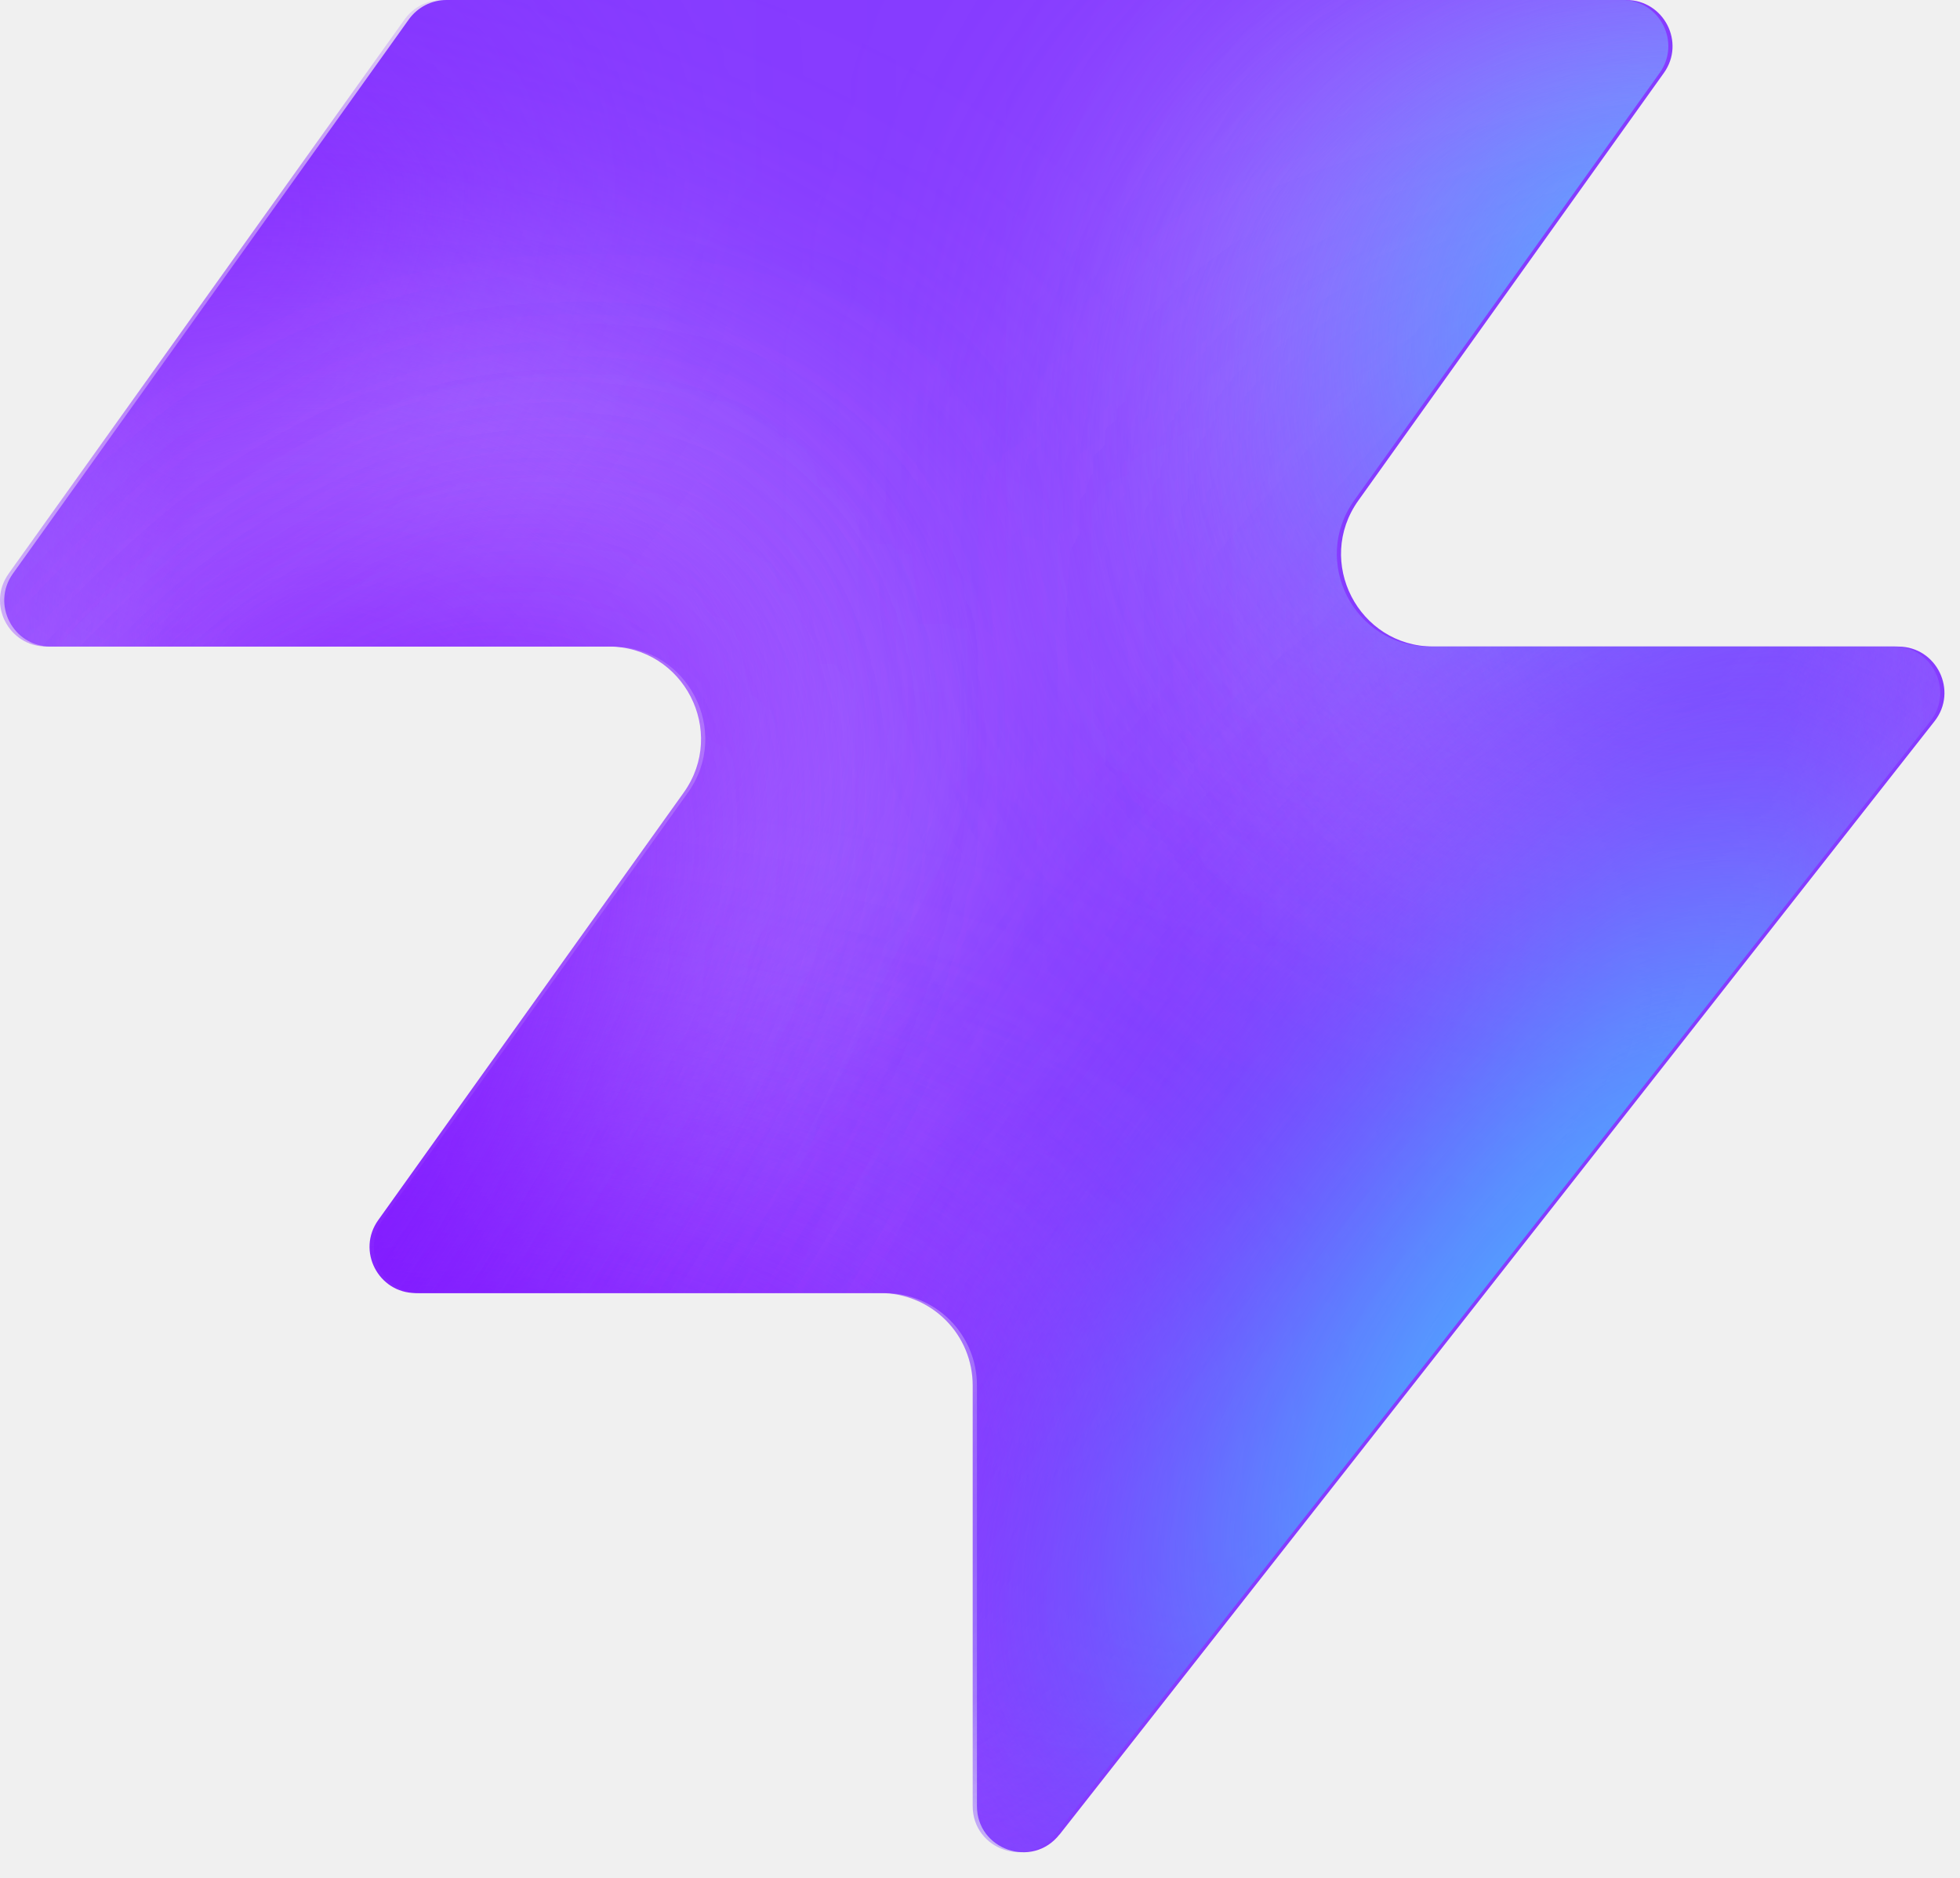
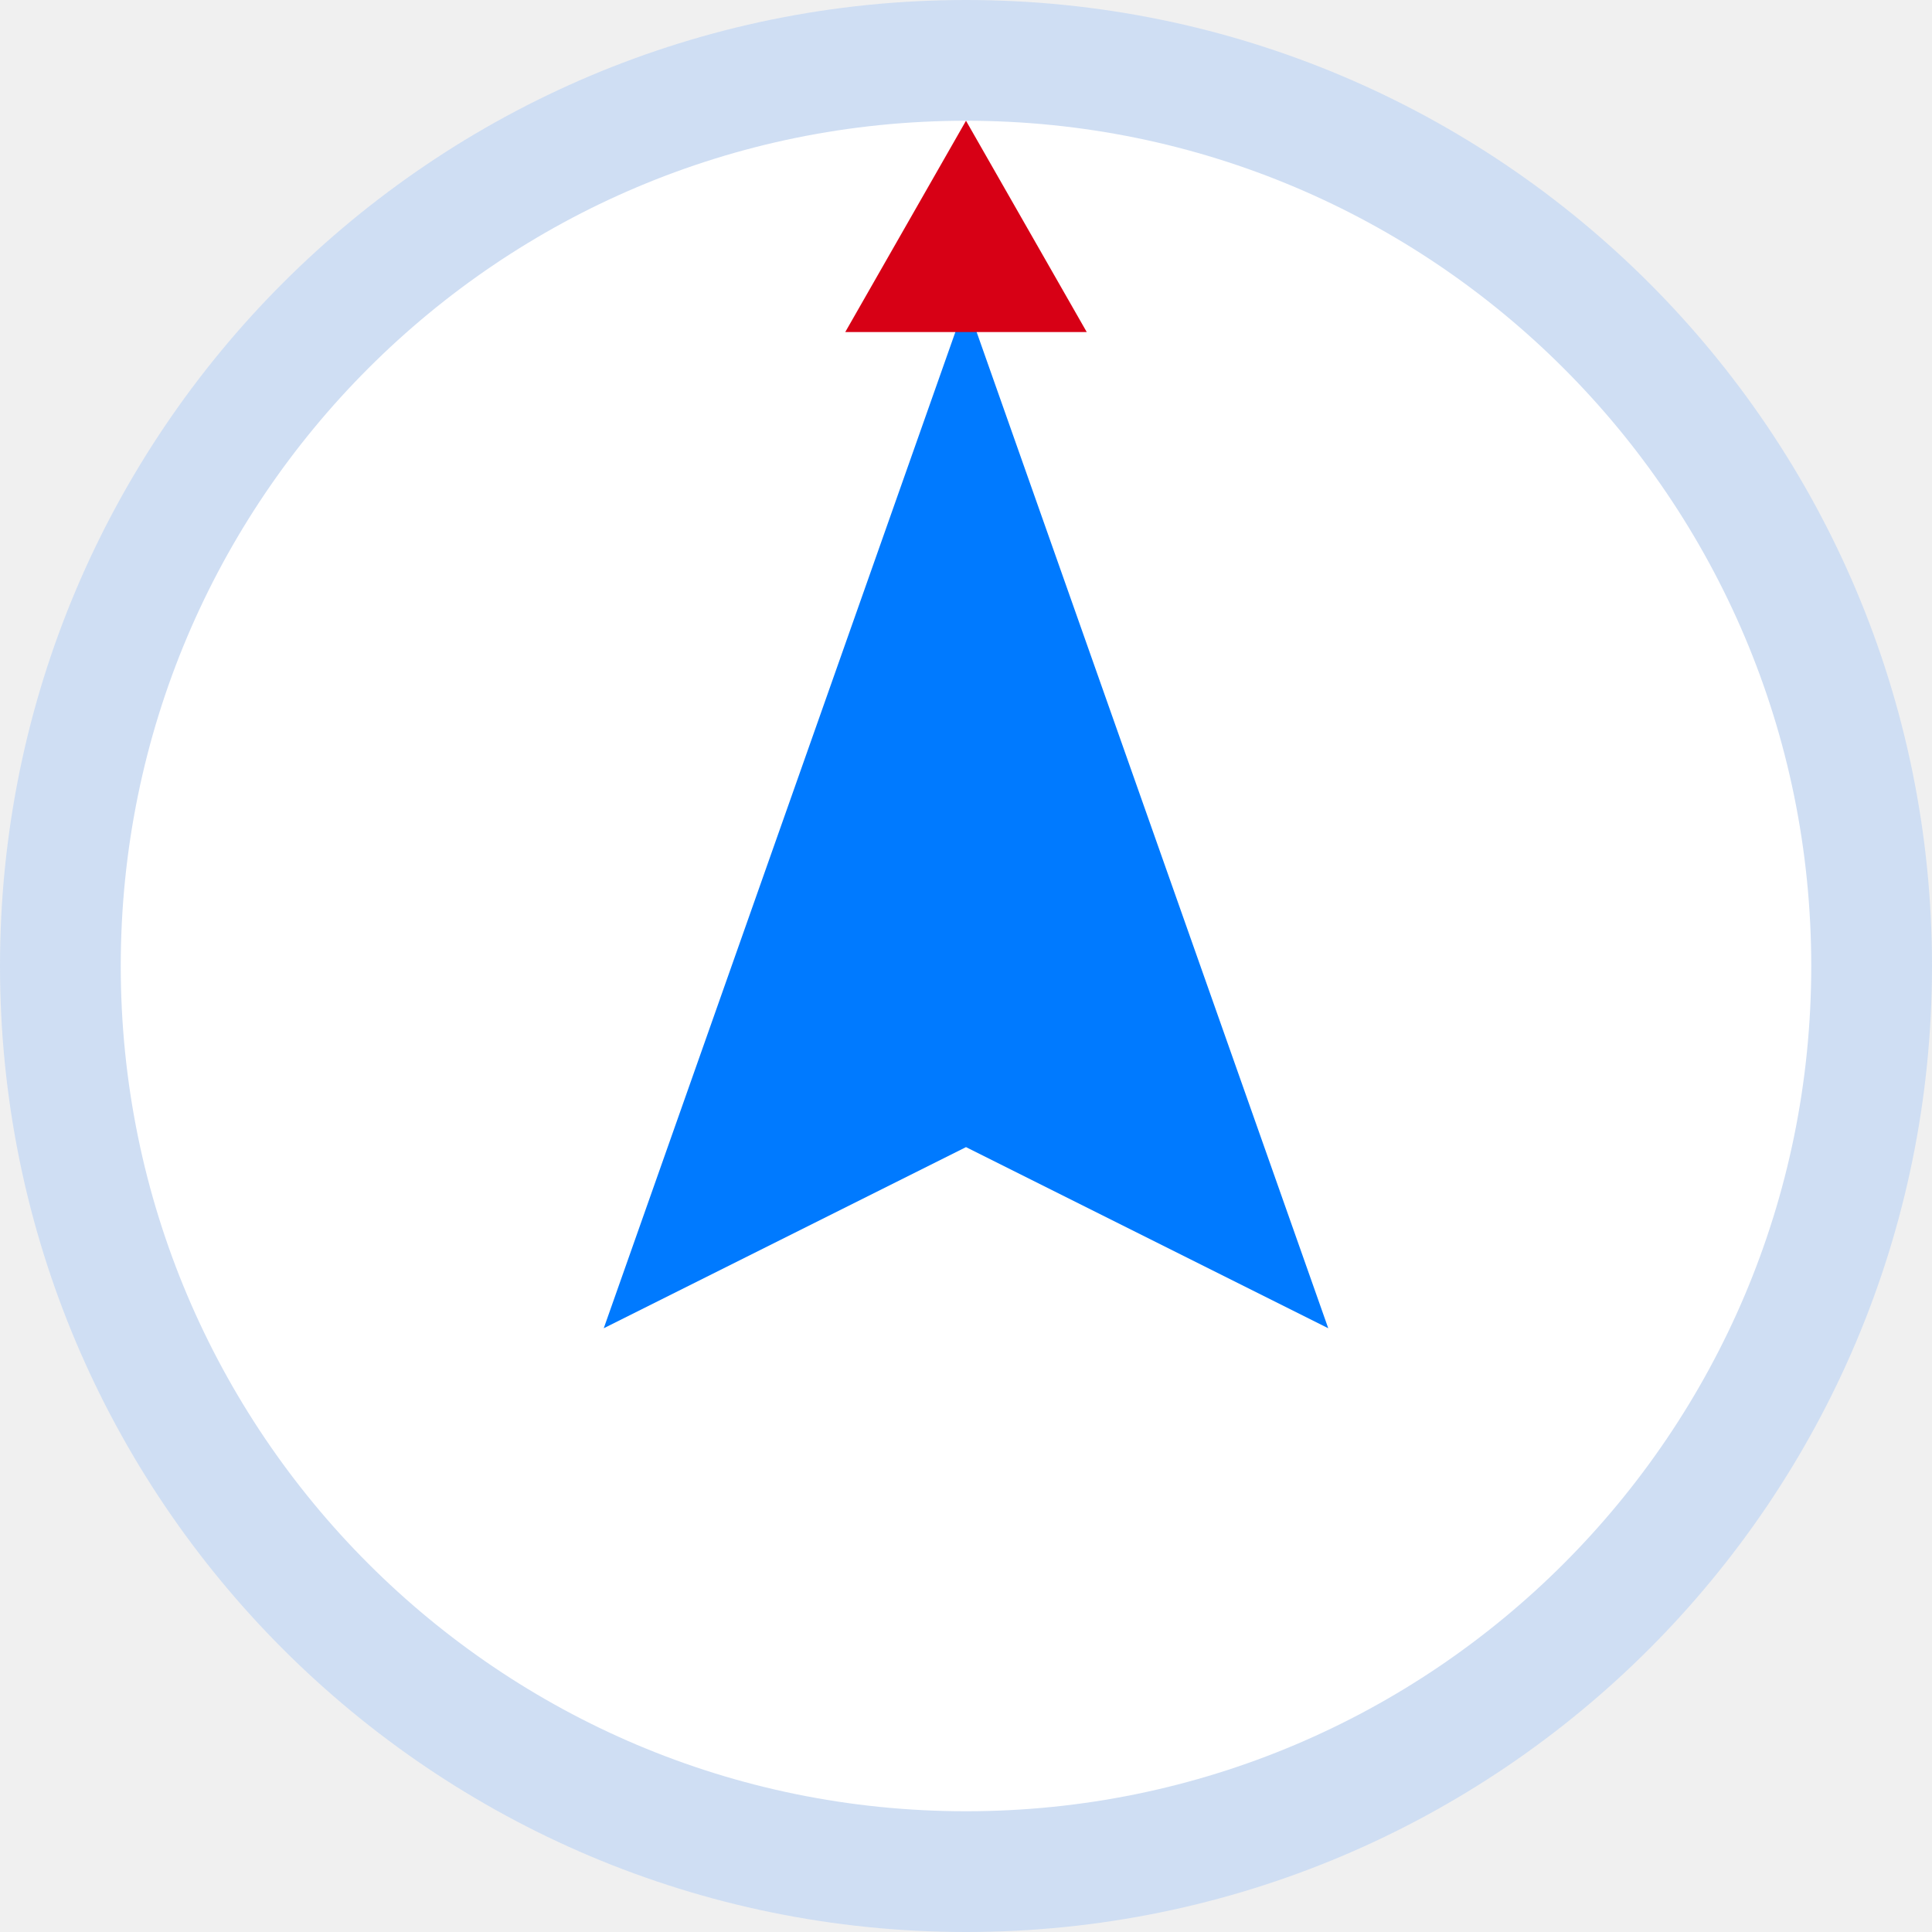
- <svg xmlns="http://www.w3.org/2000/svg" width="48" height="46" fill="none" viewBox="0 0 48 46">
-   <path fill="#863bff" d="M25.946 44.938c-.664.845-2.021.375-2.021-.698V33.937a2.26 2.26 0 0 0-2.262-2.262H10.287c-.92 0-1.456-1.04-.92-1.788l7.48-10.471c1.07-1.497 0-3.578-1.842-3.578H1.237c-.92 0-1.456-1.04-.92-1.788L10.013.474c.214-.297.556-.474.92-.474h28.894c.92 0 1.456 1.04.92 1.788l-7.48 10.471c-1.07 1.498 0 3.579 1.842 3.579h11.377c.943 0 1.473 1.088.89 1.83L25.947 44.94z" style="fill:#863bff;fill:color(display-p3 .525 .23 1);fill-opacity:1" />
-   <mask id="a" width="48" height="46" x="0" y="0" maskUnits="userSpaceOnUse" style="mask-type:alpha">
-     <path fill="#000" d="M25.842 44.938c-.664.844-2.021.375-2.021-.698V33.937a2.26 2.26 0 0 0-2.262-2.262H10.183c-.92 0-1.456-1.04-.92-1.788l7.48-10.471c1.07-1.498 0-3.579-1.842-3.579H1.133c-.92 0-1.456-1.04-.92-1.787L9.91.473c.214-.297.556-.474.92-.474h28.894c.92 0 1.456 1.04.92 1.788l-7.48 10.471c-1.07 1.498 0 3.578 1.842 3.578h11.377c.943 0 1.473 1.088.89 1.832L25.843 44.94z" style="fill:#000;fill-opacity:1" />
-   </mask>
-   <g mask="url(#a)">
-     <g filter="url(#b)">
-       <ellipse cx="5.508" cy="14.704" fill="#ede6ff" rx="5.508" ry="14.704" style="fill:#ede6ff;fill:color(display-p3 .927 .903 1);fill-opacity:1" transform="matrix(.00324 1 1 -.00324 -4.47 31.516)" />
-     </g>
-     <g filter="url(#c)">
-       <ellipse cx="10.399" cy="29.851" fill="#ede6ff" rx="10.399" ry="29.851" style="fill:#ede6ff;fill:color(display-p3 .927 .903 1);fill-opacity:1" transform="matrix(.00324 1 1 -.00324 -39.328 7.883)" />
-     </g>
-     <g filter="url(#d)">
-       <ellipse cx="5.508" cy="30.487" fill="#7e14ff" rx="5.508" ry="30.487" style="fill:#7e14ff;fill:color(display-p3 .492 .077 1);fill-opacity:1" transform="rotate(89.814 -25.913 -14.639)scale(1 -1)" />
-     </g>
-     <g filter="url(#e)">
-       <ellipse cx="5.508" cy="30.599" fill="#7e14ff" rx="5.508" ry="30.599" style="fill:#7e14ff;fill:color(display-p3 .492 .077 1);fill-opacity:1" transform="rotate(89.814 -32.644 -3.334)scale(1 -1)" />
-     </g>
-     <g filter="url(#f)">
-       <ellipse cx="5.508" cy="30.599" fill="#7e14ff" rx="5.508" ry="30.599" style="fill:#7e14ff;fill:color(display-p3 .492 .077 1);fill-opacity:1" transform="matrix(.00324 1 1 -.00324 -34.34 30.47)" />
-     </g>
-     <g filter="url(#g)">
-       <ellipse cx="14.072" cy="22.078" fill="#ede6ff" rx="14.072" ry="22.078" style="fill:#ede6ff;fill:color(display-p3 .927 .903 1);fill-opacity:1" transform="rotate(93.35 24.506 48.493)scale(-1 1)" />
-     </g>
-     <g filter="url(#h)">
-       <ellipse cx="3.47" cy="21.501" fill="#7e14ff" rx="3.47" ry="21.501" style="fill:#7e14ff;fill:color(display-p3 .492 .077 1);fill-opacity:1" transform="rotate(89.009 28.708 47.59)scale(-1 1)" />
-     </g>
-     <g filter="url(#i)">
-       <ellipse cx="3.47" cy="21.501" fill="#7e14ff" rx="3.47" ry="21.501" style="fill:#7e14ff;fill:color(display-p3 .492 .077 1);fill-opacity:1" transform="rotate(89.009 28.708 47.59)scale(-1 1)" />
-     </g>
-     <g filter="url(#j)">
-       <ellipse cx=".387" cy="8.972" fill="#7e14ff" rx="4.407" ry="29.108" style="fill:#7e14ff;fill:color(display-p3 .492 .077 1);fill-opacity:1" transform="rotate(39.51 .387 8.972)" />
-     </g>
-     <g filter="url(#k)">
-       <ellipse cx="47.523" cy="-6.092" fill="#7e14ff" rx="4.407" ry="29.108" style="fill:#7e14ff;fill:color(display-p3 .492 .077 1);fill-opacity:1" transform="rotate(37.892 47.523 -6.092)" />
-     </g>
-     <g filter="url(#l)">
-       <ellipse cx="41.412" cy="6.333" fill="#47bfff" rx="5.971" ry="9.665" style="fill:#47bfff;fill:color(display-p3 .28 .748 1);fill-opacity:1" transform="rotate(37.892 41.412 6.333)" />
-     </g>
-     <g filter="url(#m)">
-       <ellipse cx="-1.879" cy="38.332" fill="#7e14ff" rx="4.407" ry="29.108" style="fill:#7e14ff;fill:color(display-p3 .492 .077 1);fill-opacity:1" transform="rotate(37.892 -1.88 38.332)" />
-     </g>
-     <g filter="url(#n)">
-       <ellipse cx="-1.879" cy="38.332" fill="#7e14ff" rx="4.407" ry="29.108" style="fill:#7e14ff;fill:color(display-p3 .492 .077 1);fill-opacity:1" transform="rotate(37.892 -1.88 38.332)" />
-     </g>
-     <g filter="url(#o)">
-       <ellipse cx="35.651" cy="29.907" fill="#7e14ff" rx="4.407" ry="29.108" style="fill:#7e14ff;fill:color(display-p3 .492 .077 1);fill-opacity:1" transform="rotate(37.892 35.651 29.907)" />
-     </g>
-     <g filter="url(#p)">
-       <ellipse cx="38.418" cy="32.4" fill="#47bfff" rx="5.971" ry="15.297" style="fill:#47bfff;fill:color(display-p3 .28 .748 1);fill-opacity:1" transform="rotate(37.892 38.418 32.4)" />
-     </g>
-   </g>
-   <defs>
-     <filter id="b" width="60.045" height="41.654" x="-19.77" y="16.149" color-interpolation-filters="sRGB" filterUnits="userSpaceOnUse">
-       <feFlood flood-opacity="0" result="BackgroundImageFix" />
-       <feBlend in="SourceGraphic" in2="BackgroundImageFix" result="shape" />
-       <feGaussianBlur result="effect1_foregroundBlur_2002_17158" stdDeviation="7.659" />
-     </filter>
-     <filter id="c" width="90.34" height="51.437" x="-54.613" y="-7.533" color-interpolation-filters="sRGB" filterUnits="userSpaceOnUse">
-       <feFlood flood-opacity="0" result="BackgroundImageFix" />
-       <feBlend in="SourceGraphic" in2="BackgroundImageFix" result="shape" />
-       <feGaussianBlur result="effect1_foregroundBlur_2002_17158" stdDeviation="7.659" />
-     </filter>
-     <filter id="d" width="79.355" height="29.4" x="-49.64" y="2.03" color-interpolation-filters="sRGB" filterUnits="userSpaceOnUse">
-       <feFlood flood-opacity="0" result="BackgroundImageFix" />
-       <feBlend in="SourceGraphic" in2="BackgroundImageFix" result="shape" />
-       <feGaussianBlur result="effect1_foregroundBlur_2002_17158" stdDeviation="4.596" />
-     </filter>
-     <filter id="e" width="79.579" height="29.4" x="-45.045" y="20.029" color-interpolation-filters="sRGB" filterUnits="userSpaceOnUse">
-       <feFlood flood-opacity="0" result="BackgroundImageFix" />
-       <feBlend in="SourceGraphic" in2="BackgroundImageFix" result="shape" />
-       <feGaussianBlur result="effect1_foregroundBlur_2002_17158" stdDeviation="4.596" />
-     </filter>
-     <filter id="f" width="79.579" height="29.4" x="-43.513" y="21.178" color-interpolation-filters="sRGB" filterUnits="userSpaceOnUse">
-       <feFlood flood-opacity="0" result="BackgroundImageFix" />
-       <feBlend in="SourceGraphic" in2="BackgroundImageFix" result="shape" />
-       <feGaussianBlur result="effect1_foregroundBlur_2002_17158" stdDeviation="4.596" />
-     </filter>
-     <filter id="g" width="74.749" height="58.852" x="15.756" y="-17.901" color-interpolation-filters="sRGB" filterUnits="userSpaceOnUse">
-       <feFlood flood-opacity="0" result="BackgroundImageFix" />
-       <feBlend in="SourceGraphic" in2="BackgroundImageFix" result="shape" />
-       <feGaussianBlur result="effect1_foregroundBlur_2002_17158" stdDeviation="7.659" />
-     </filter>
-     <filter id="h" width="61.377" height="25.362" x="23.548" y="2.284" color-interpolation-filters="sRGB" filterUnits="userSpaceOnUse">
-       <feFlood flood-opacity="0" result="BackgroundImageFix" />
-       <feBlend in="SourceGraphic" in2="BackgroundImageFix" result="shape" />
-       <feGaussianBlur result="effect1_foregroundBlur_2002_17158" stdDeviation="4.596" />
-     </filter>
-     <filter id="i" width="61.377" height="25.362" x="23.548" y="2.284" color-interpolation-filters="sRGB" filterUnits="userSpaceOnUse">
-       <feFlood flood-opacity="0" result="BackgroundImageFix" />
-       <feBlend in="SourceGraphic" in2="BackgroundImageFix" result="shape" />
-       <feGaussianBlur result="effect1_foregroundBlur_2002_17158" stdDeviation="4.596" />
-     </filter>
-     <filter id="j" width="56.045" height="63.649" x="-27.636" y="-22.853" color-interpolation-filters="sRGB" filterUnits="userSpaceOnUse">
-       <feFlood flood-opacity="0" result="BackgroundImageFix" />
-       <feBlend in="SourceGraphic" in2="BackgroundImageFix" result="shape" />
-       <feGaussianBlur result="effect1_foregroundBlur_2002_17158" stdDeviation="4.596" />
-     </filter>
-     <filter id="k" width="54.814" height="64.646" x="20.116" y="-38.415" color-interpolation-filters="sRGB" filterUnits="userSpaceOnUse">
-       <feFlood flood-opacity="0" result="BackgroundImageFix" />
-       <feBlend in="SourceGraphic" in2="BackgroundImageFix" result="shape" />
-       <feGaussianBlur result="effect1_foregroundBlur_2002_17158" stdDeviation="4.596" />
-     </filter>
-     <filter id="l" width="33.541" height="35.313" x="24.641" y="-11.323" color-interpolation-filters="sRGB" filterUnits="userSpaceOnUse">
-       <feFlood flood-opacity="0" result="BackgroundImageFix" />
-       <feBlend in="SourceGraphic" in2="BackgroundImageFix" result="shape" />
-       <feGaussianBlur result="effect1_foregroundBlur_2002_17158" stdDeviation="4.596" />
-     </filter>
-     <filter id="m" width="54.814" height="64.646" x="-29.286" y="6.009" color-interpolation-filters="sRGB" filterUnits="userSpaceOnUse">
-       <feFlood flood-opacity="0" result="BackgroundImageFix" />
-       <feBlend in="SourceGraphic" in2="BackgroundImageFix" result="shape" />
-       <feGaussianBlur result="effect1_foregroundBlur_2002_17158" stdDeviation="4.596" />
-     </filter>
-     <filter id="n" width="54.814" height="64.646" x="-29.286" y="6.009" color-interpolation-filters="sRGB" filterUnits="userSpaceOnUse">
-       <feFlood flood-opacity="0" result="BackgroundImageFix" />
-       <feBlend in="SourceGraphic" in2="BackgroundImageFix" result="shape" />
-       <feGaussianBlur result="effect1_foregroundBlur_2002_17158" stdDeviation="4.596" />
-     </filter>
-     <filter id="o" width="54.814" height="64.646" x="8.244" y="-2.416" color-interpolation-filters="sRGB" filterUnits="userSpaceOnUse">
-       <feFlood flood-opacity="0" result="BackgroundImageFix" />
-       <feBlend in="SourceGraphic" in2="BackgroundImageFix" result="shape" />
-       <feGaussianBlur result="effect1_foregroundBlur_2002_17158" stdDeviation="4.596" />
-     </filter>
-     <filter id="p" width="39.409" height="43.623" x="18.713" y="10.588" color-interpolation-filters="sRGB" filterUnits="userSpaceOnUse">
-       <feFlood flood-opacity="0" result="BackgroundImageFix" />
-       <feBlend in="SourceGraphic" in2="BackgroundImageFix" result="shape" />
-       <feGaussianBlur result="effect1_foregroundBlur_2002_17158" stdDeviation="4.596" />
-     </filter>
-   </defs>
+ <svg xmlns="http://www.w3.org/2000/svg" viewBox="0 0 64 64">
+   <circle cx="32" cy="32" r="30" fill="#fff" stroke="#cfdef3" stroke-width="4" />
+   <path d="M32 10l-12 34 12-6 12 6z" fill="#007aff" />
+   <path d="M32 4l-4 7h8z" fill="#d70015" />
</svg>
